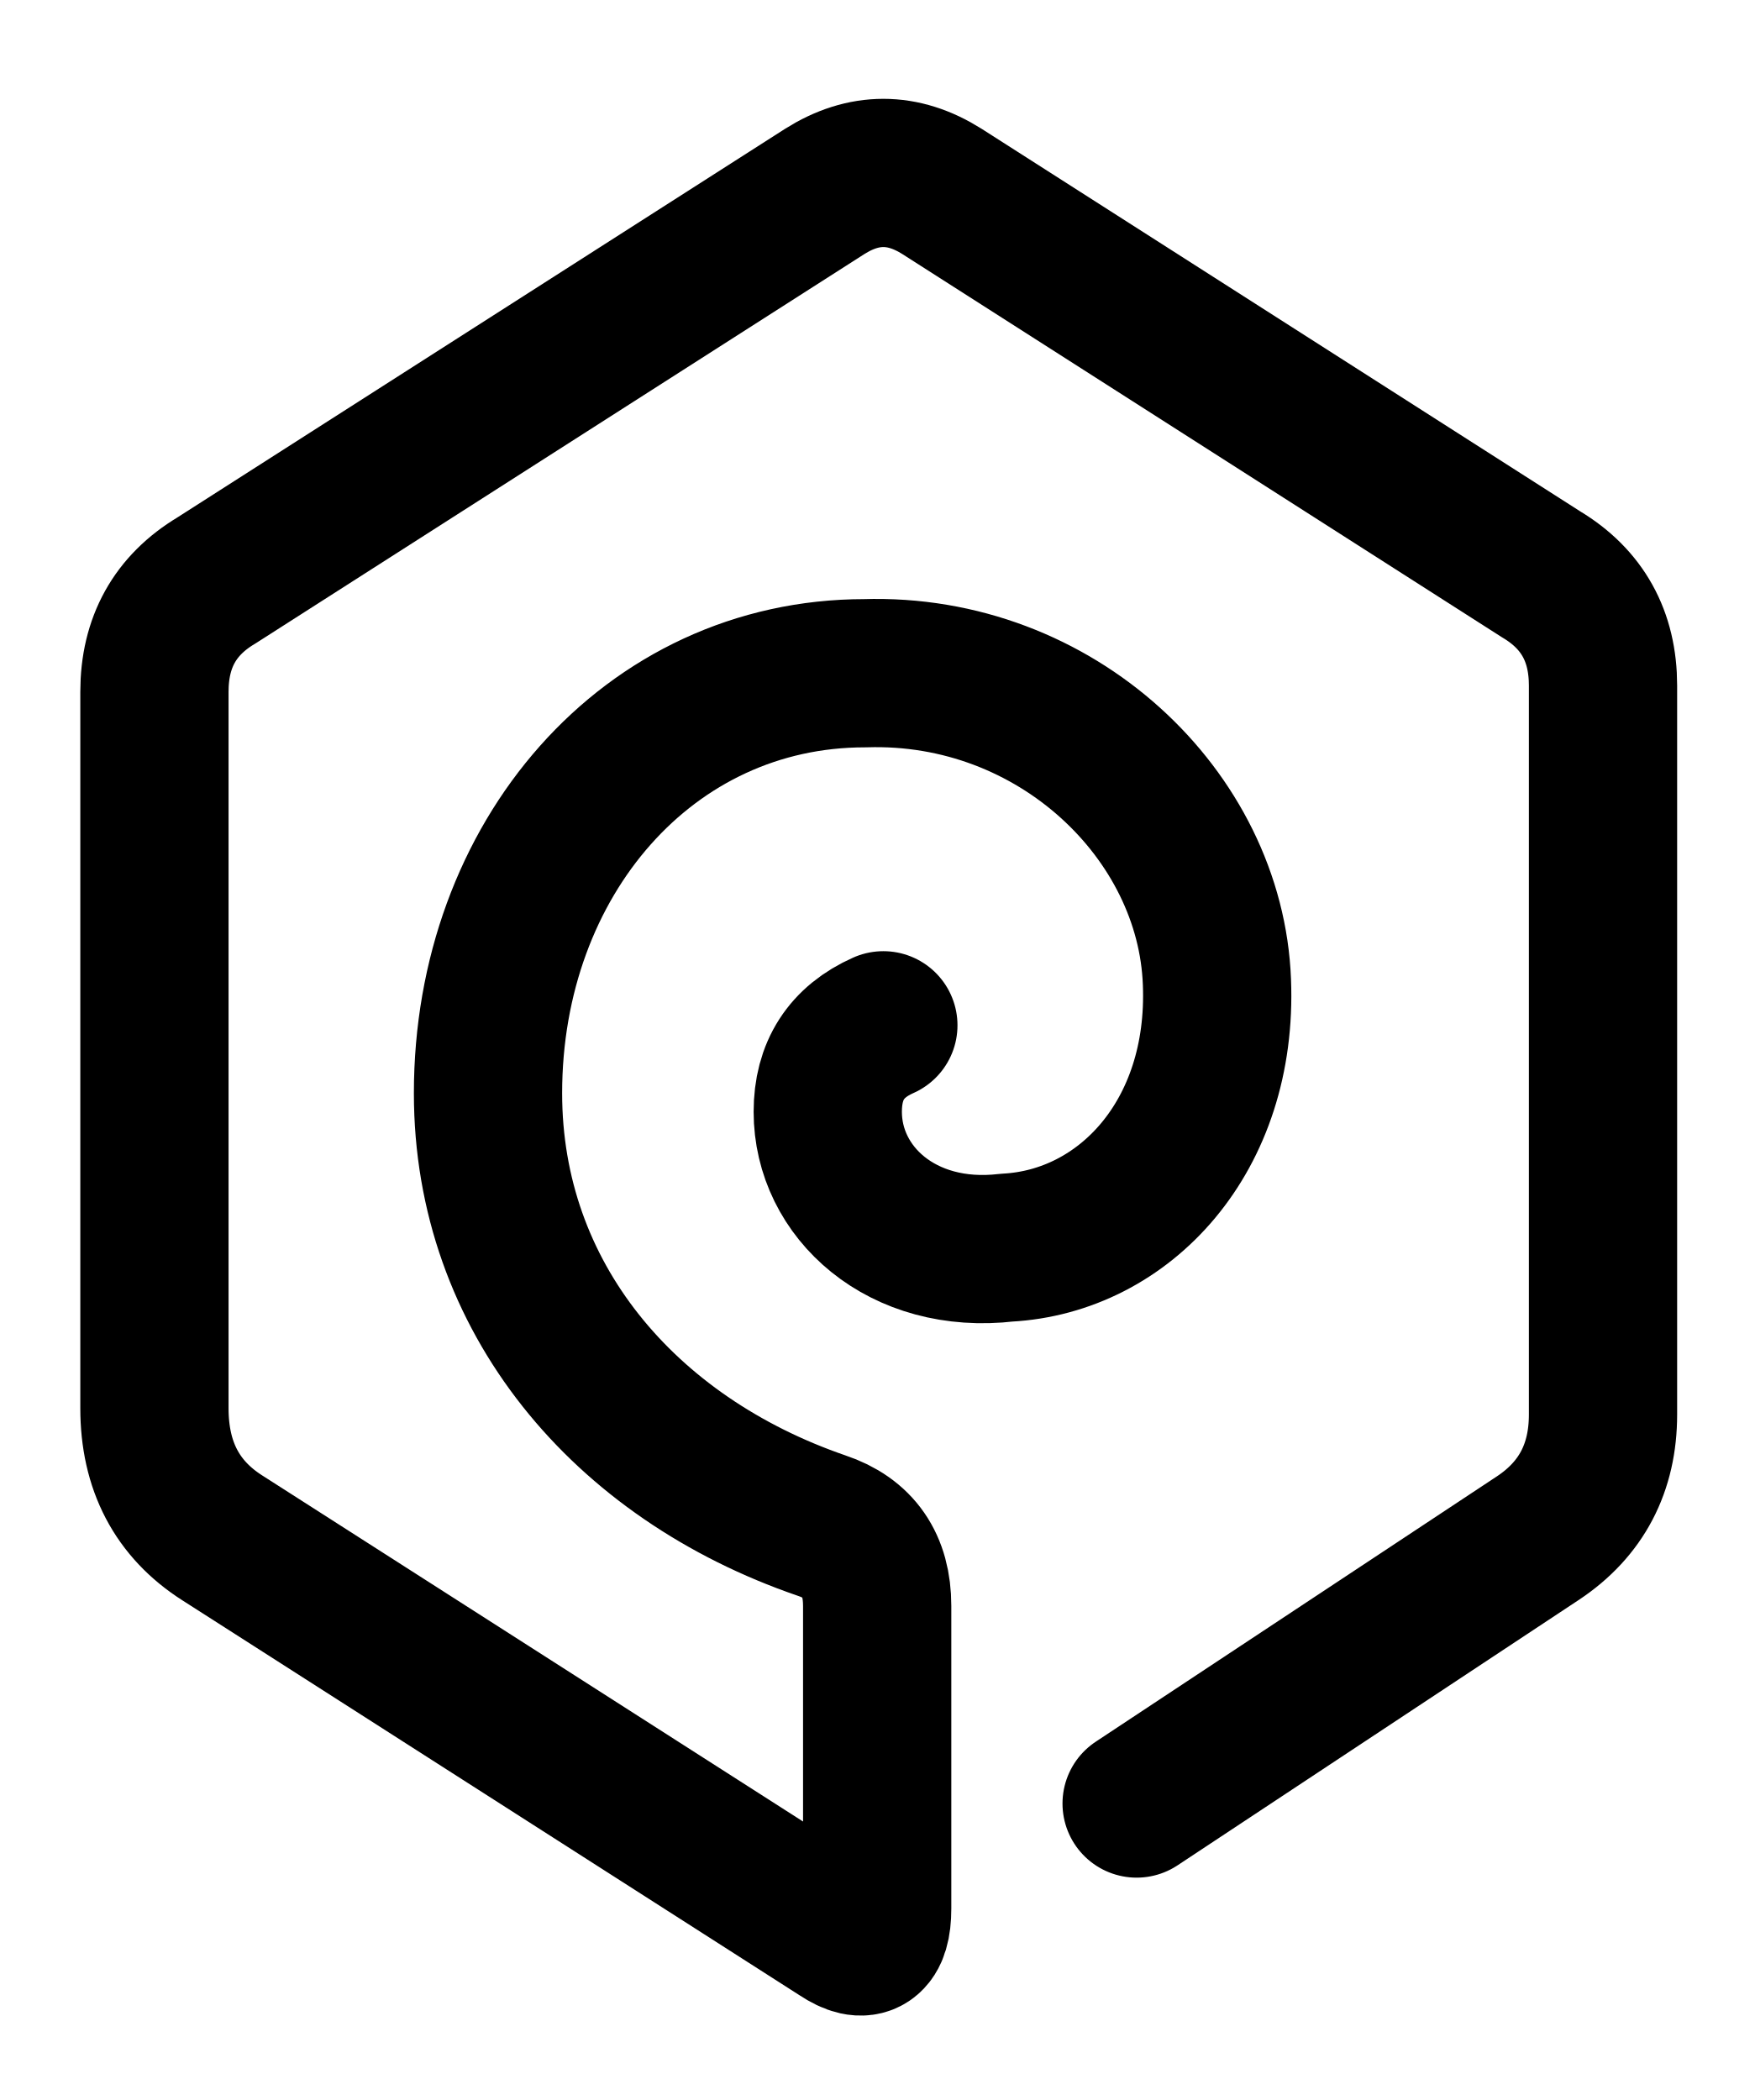
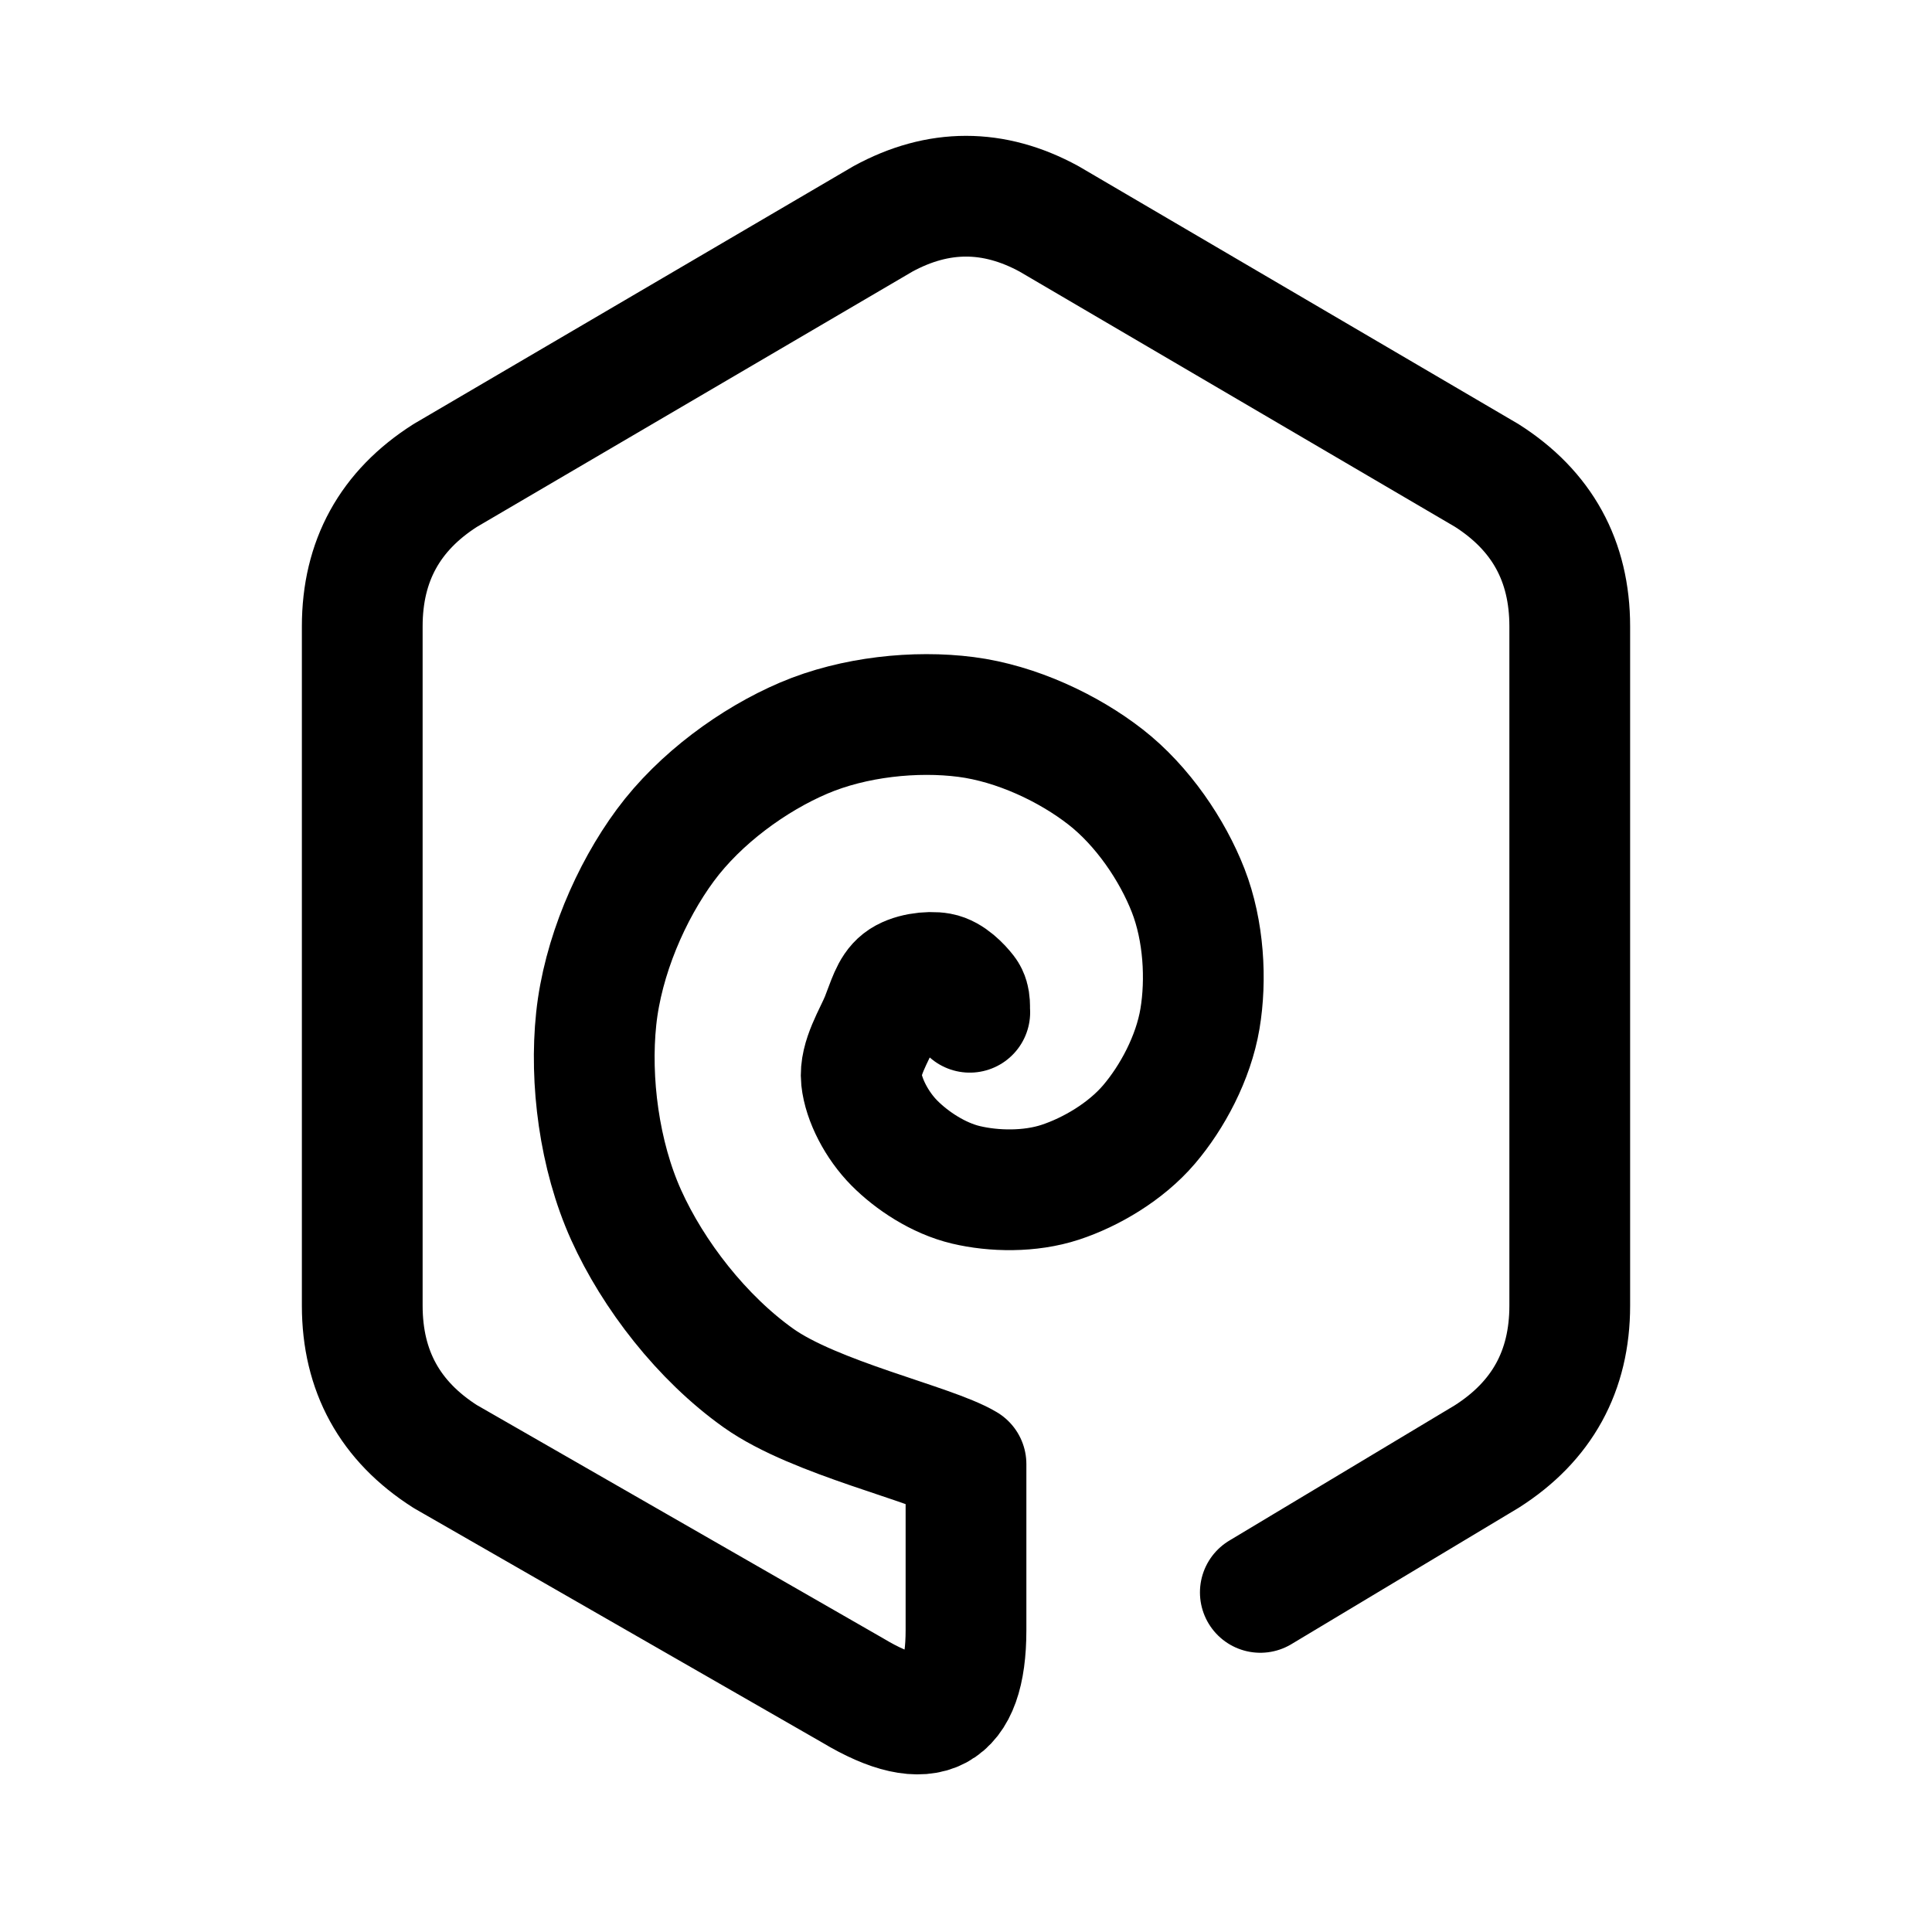
- <svg xmlns="http://www.w3.org/2000/svg" viewBox="0 0 284 340" fill="none">
-   <path d="M 184 292L 249 249Q 259.5 242 259.5 229L 259.5 111Q 259.5 99 249.5 93L 152.5 31Q 143 25 133.5 31L 35 94Q 25 100 25 112L 25 228Q 25 242 36 249L 136 313Q 142 317 142 309L 142 260Q 142 250 133 247C 101 236 79 210 79 177C 79 139 105 109 140 109C 171 108 196 132 197 159C 198 184 182 201 163 202C 146 204 134 193 134 180Q 134 170 143 166" stroke="currentColor" stroke-width="24" stroke-linecap="round" stroke-linejoin="round" />
+ <svg xmlns="http://www.w3.org/2000/svg" viewBox="0 0 256 256" role="img" aria-labelledby="title">
+   <path fill="none" stroke="currentColor" stroke-linecap="round" stroke-linejoin="round" stroke-width="16" d="M167 211L197 193Q208 186 208 173V83Q208 70 197 63L139 29Q128 23 117 29L59 63Q48 70 48 83V173Q48 186 59 193L113 224Q128 233 128 216V194C123.42 191.27 108 187.93 100.5 182.6C93 177.27 86.55 168.93 82.97 161C79.39 153.07 78.14 143.17 79 135C79.86 126.83 83.58 118.2 88.16 112C92.74 105.8 99.86 100.63 106.5 97.8C113.14 94.97 121.33 94.14 128 95C134.67 95.86 141.59 99.13 146.5 102.96C151.41 106.79 155.36 112.66 157.44 118C159.52 123.34 159.87 129.83 159 135C158.13 140.17 155.33 145.39 152.25 149C149.17 152.61 144.54 155.32 140.5 156.65C136.46 157.98 131.67 157.87 128 157C124.33 156.13 120.81 153.78 118.5 151.45C116.19 149.12 114.43 145.74 114.14 143C113.85 140.26 115.87 137.17 116.74 135C117.61 132.83 118.05 131.01 119.34 130C120.63 128.99 123.06 128.68 124.5 128.94C125.94 129.2 127.33 130.67 128 131.54C128.67 132.41 128.42 133.7 128.5 134.13" />
</svg>
